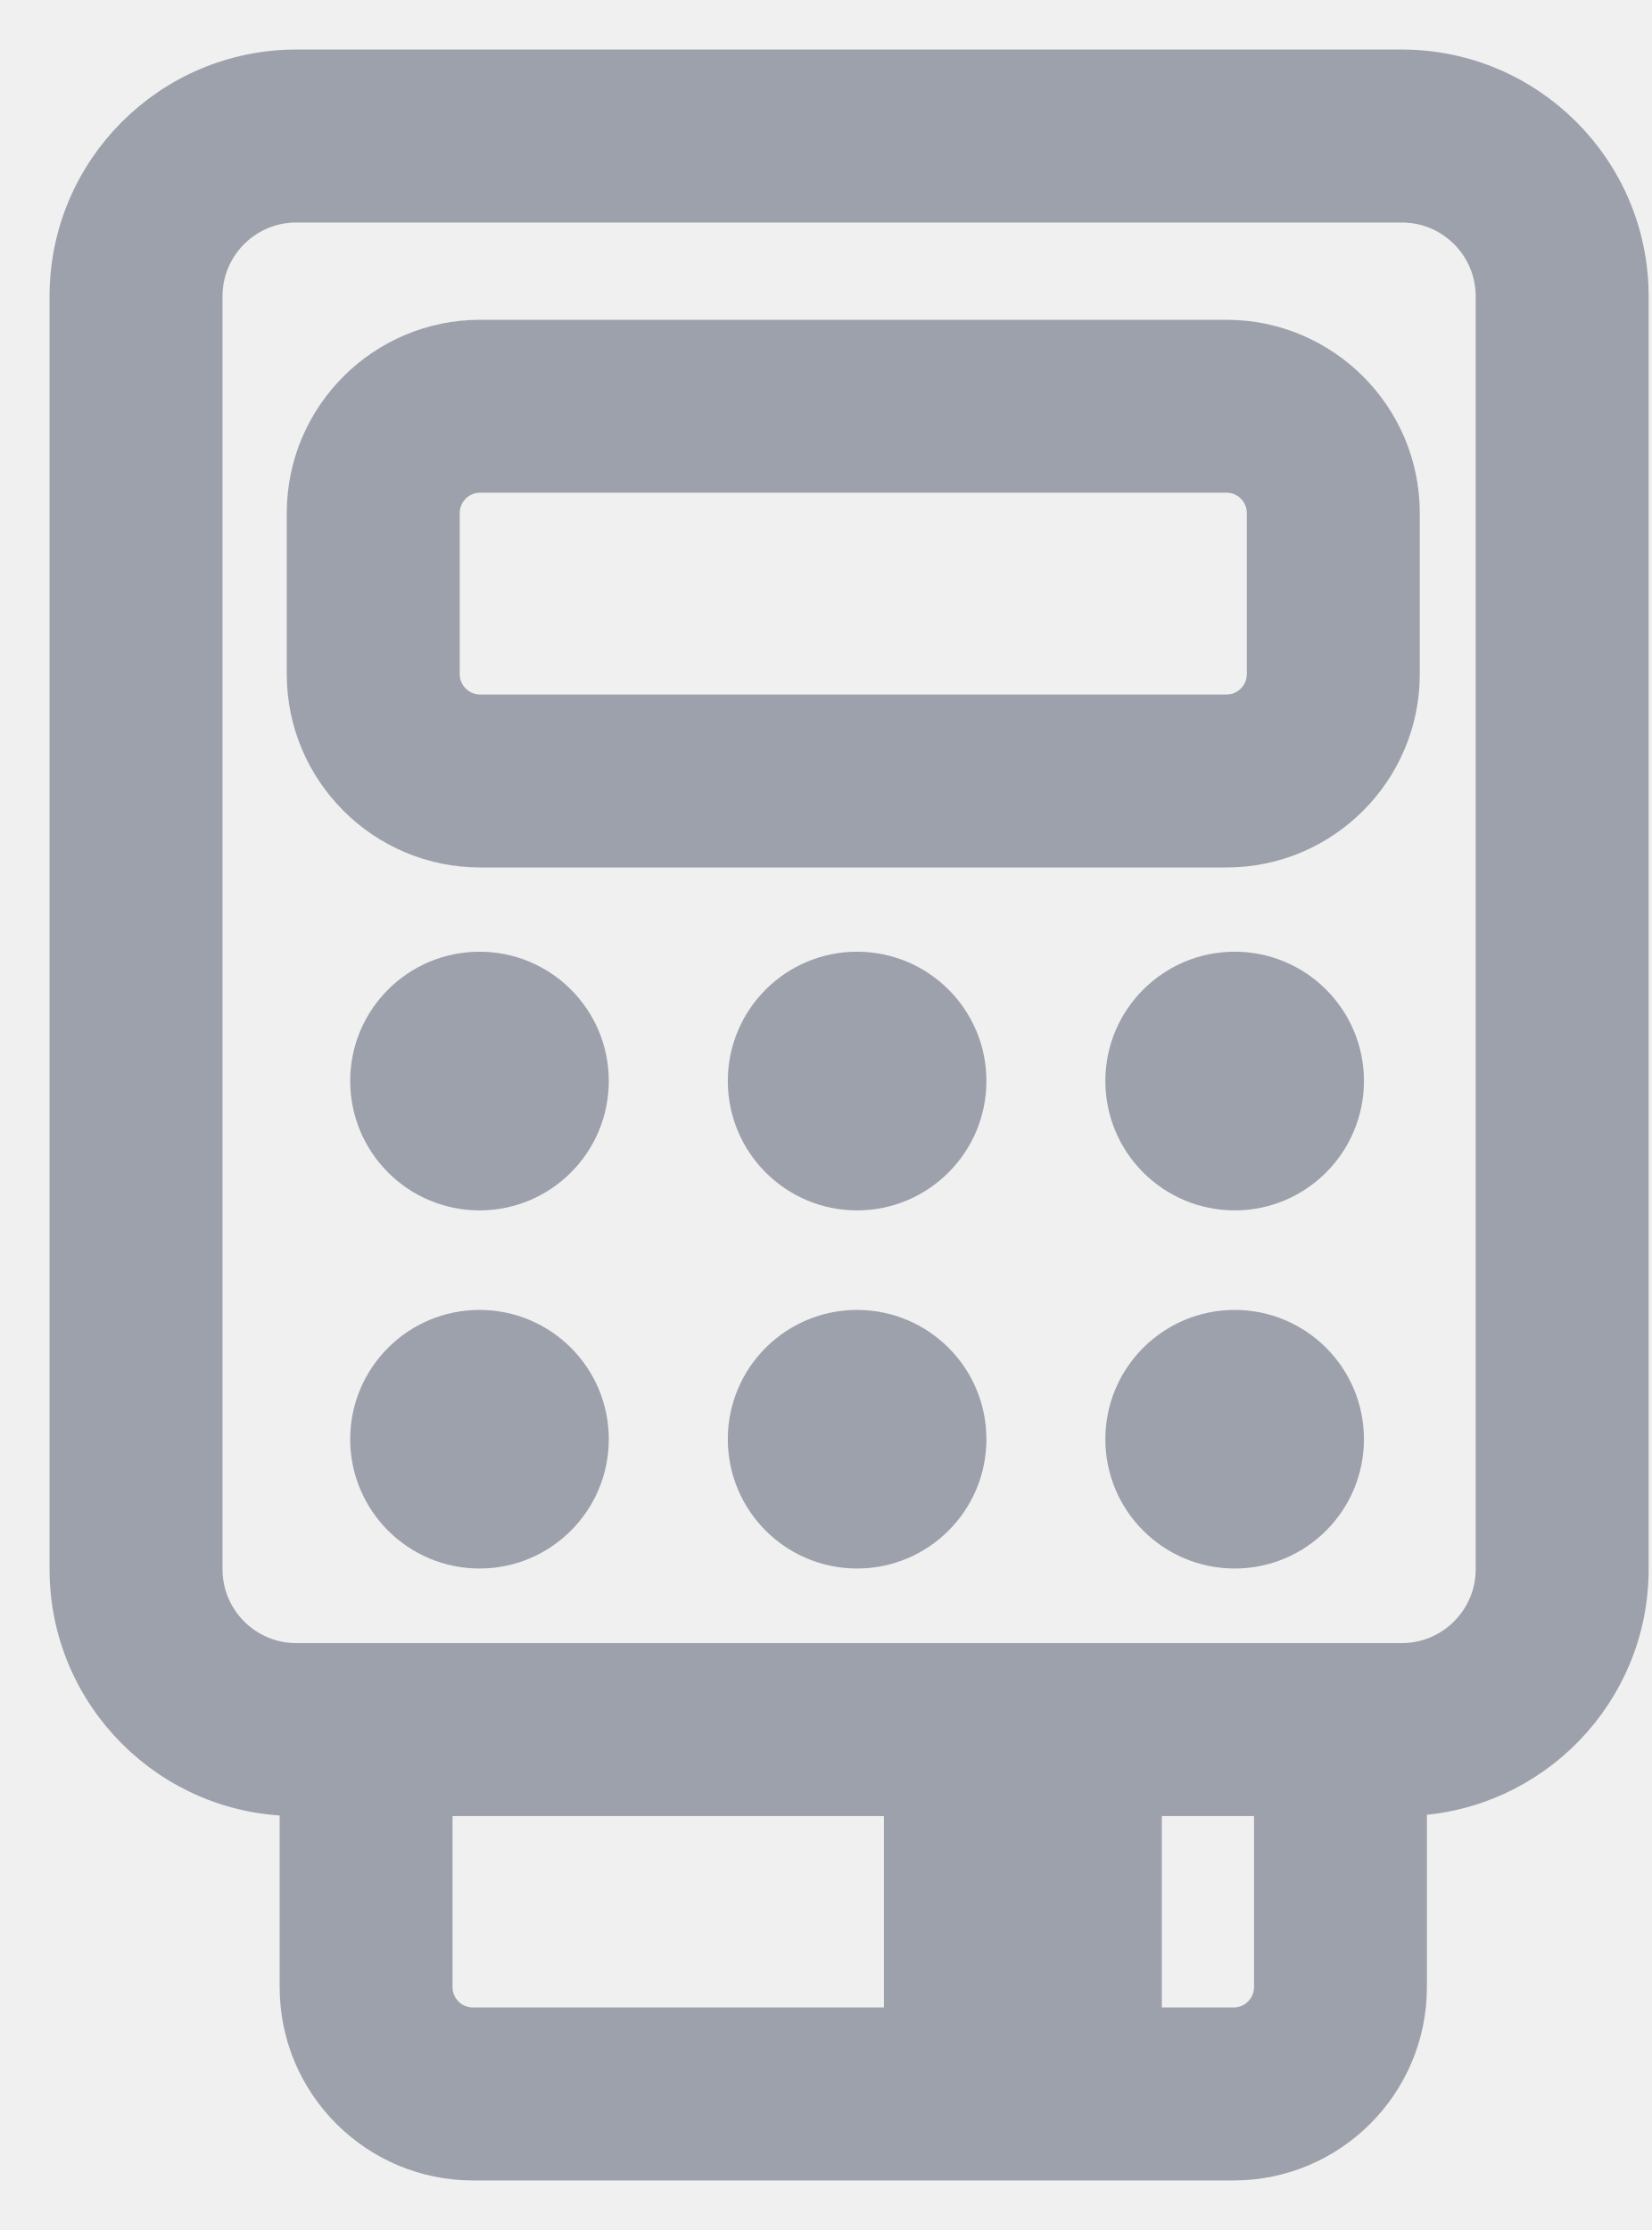
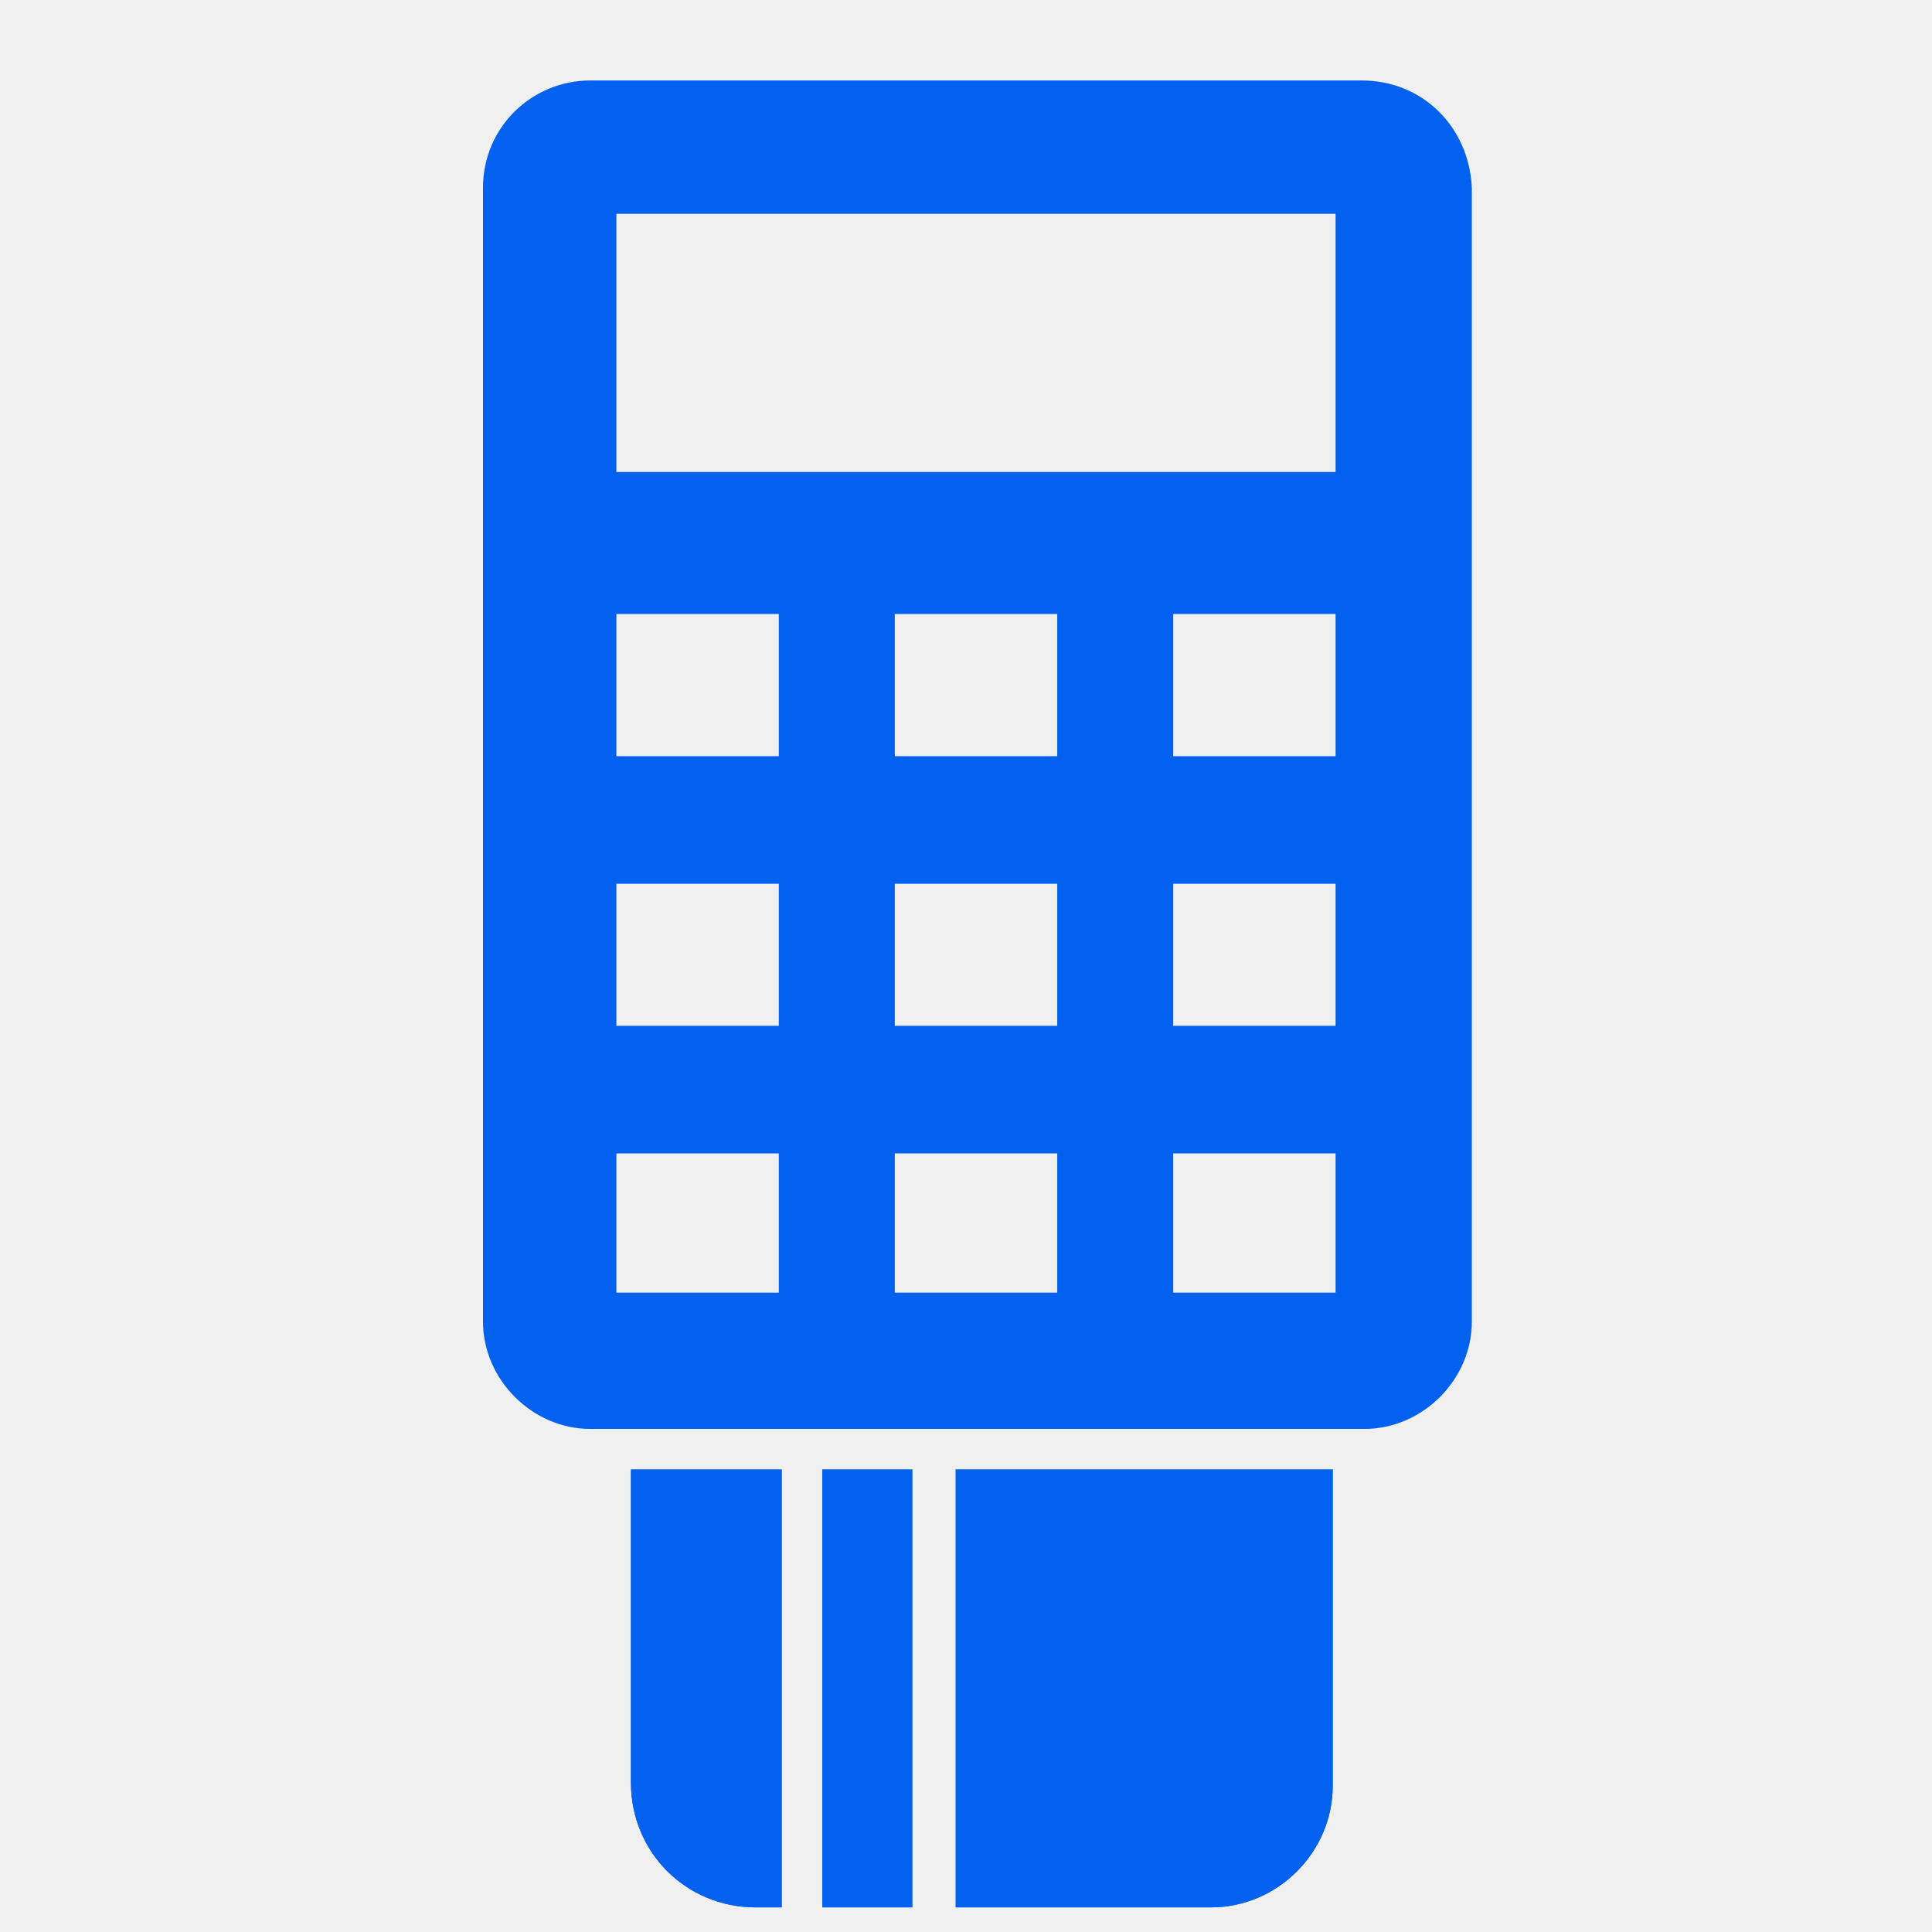
- <svg xmlns="http://www.w3.org/2000/svg" width="20" height="27" viewBox="0 0 20 27" fill="none">
-   <path d="M18.067 19C18.067 19.603 17.576 20.094 16.973 20.094H3.587C2.984 20.094 2.494 19.603 2.494 19V3.587C2.494 2.984 2.984 2.494 3.587 2.494H16.973C17.576 2.494 18.067 2.984 18.067 3.587V19ZM15.383 24.06C15.383 24.306 15.182 24.506 14.936 24.506H13.867V21.788H15.383V24.06ZM5.279 24.06V21.788H10.902V24.506H5.726C5.48 24.506 5.279 24.306 5.279 24.06ZM16.973 0.8H3.587C2.05 0.8 0.8 2.05 0.8 3.587V19C0.8 20.537 2.049 21.787 3.586 21.788V24.06C3.586 25.241 4.546 26.2 5.726 26.2H14.936C16.116 26.2 17.076 25.241 17.076 24.06V21.786C18.566 21.731 19.761 20.503 19.761 19V3.587C19.761 2.05 18.511 0.8 16.973 0.8ZM15.296 8.162C15.296 8.408 15.096 8.609 14.85 8.609H5.813C5.567 8.609 5.366 8.408 5.366 8.162V6.212C5.366 5.966 5.567 5.765 5.813 5.765H14.85C15.096 5.765 15.296 5.966 15.296 6.212V8.162ZM14.85 4.072H5.813C4.632 4.072 3.672 5.032 3.672 6.212V8.162C3.672 9.342 4.632 10.303 5.813 10.303H14.85C16.03 10.303 16.99 9.342 16.99 8.162V6.212C16.99 5.032 16.03 4.072 14.85 4.072ZM5.806 11.723C5.052 11.723 4.44 12.334 4.44 13.088C4.44 13.843 5.052 14.455 5.806 14.455C6.56 14.455 7.171 13.843 7.171 13.088C7.171 12.334 6.56 11.723 5.806 11.723ZM10.377 11.723C9.623 11.723 9.012 12.334 9.012 13.088C9.012 13.843 9.623 14.455 10.377 14.455C11.131 14.455 11.743 13.843 11.743 13.088C11.743 12.334 11.131 11.723 10.377 11.723ZM14.949 11.723C14.195 11.723 13.583 12.334 13.583 13.088C13.583 13.843 14.195 14.455 14.949 14.455C15.703 14.455 16.314 13.843 16.314 13.088C16.314 12.334 15.703 11.723 14.949 11.723ZM5.806 16.06C5.052 16.06 4.44 16.671 4.44 17.425C4.44 18.18 5.052 18.791 5.806 18.791C6.56 18.791 7.171 18.18 7.171 17.425C7.171 16.671 6.56 16.06 5.806 16.06ZM10.377 16.06C9.623 16.06 9.012 16.671 9.012 17.425C9.012 18.18 9.623 18.791 10.377 18.791C11.131 18.791 11.743 18.18 11.743 17.425C11.743 16.671 11.131 16.06 10.377 16.06ZM14.949 16.06C14.195 16.06 13.583 16.671 13.583 17.425C13.583 18.18 14.195 18.791 14.949 18.791C15.703 18.791 16.314 18.18 16.314 17.425C16.314 16.671 15.703 16.06 14.949 16.06Z" fill="#9DA1AB" stroke="#9DA1AB" stroke-width="0.4" />
+ <svg xmlns="http://www.w3.org/2000/svg" width="28" height="28" viewBox="0 0 28 28" fill="none">
+   <g clip-path="url(#clip0)">
+     <path d="M19.735 1.166H8.555C7.714 1.166 7 1.838 7 2.721V19.154C7 19.994 7.714 20.709 8.555 20.709H19.776C20.617 20.709 21.331 19.994 21.331 19.154V2.721C21.29 1.838 20.617 1.166 19.735 1.166ZM11.287 18.734H8.933V16.716H11.287V18.734ZM11.287 14.867H8.933V12.808H11.287V14.867ZM11.287 10.959H8.933V8.899H11.287V10.959ZM15.322 18.734H12.968V16.716H15.322V18.734ZM15.322 14.867H12.968V12.808H15.322V14.867ZM15.322 10.959H12.968V8.899H15.322V10.959ZM19.356 18.734H17.003V16.716H19.356V18.734ZM19.356 14.867H17.003V12.808H19.356V14.867ZM19.356 10.959H17.003V8.899H19.356V10.959ZM19.356 6.84H8.933V3.099H19.356V6.84Z" fill="#0361F0" />
+     <path d="M13.851 21.297V27.643H17.55C18.516 27.643 19.315 26.845 19.315 25.878V21.297H13.851ZM9.144 21.297V25.836C9.144 26.845 9.943 27.643 10.951 27.643H11.329V21.297H9.144ZM11.918 21.297V27.643H13.221V21.297H11.918Z" fill="#0361F0" />
+     <path d="M13.851 21.297V27.643H17.55C18.516 27.643 19.315 26.845 19.315 25.878V21.297H13.851ZM9.144 21.297V25.836C9.144 26.845 9.943 27.643 10.951 27.643H11.329V21.297H9.144ZM11.918 21.297V27.643H13.221V21.297H11.918Z" fill="#0361F0" />
+   </g>
+   <defs>
+     <clipPath id="clip0">
+       <rect width="28" height="28" fill="white" />
+     </clipPath>
+   </defs>
</svg>
